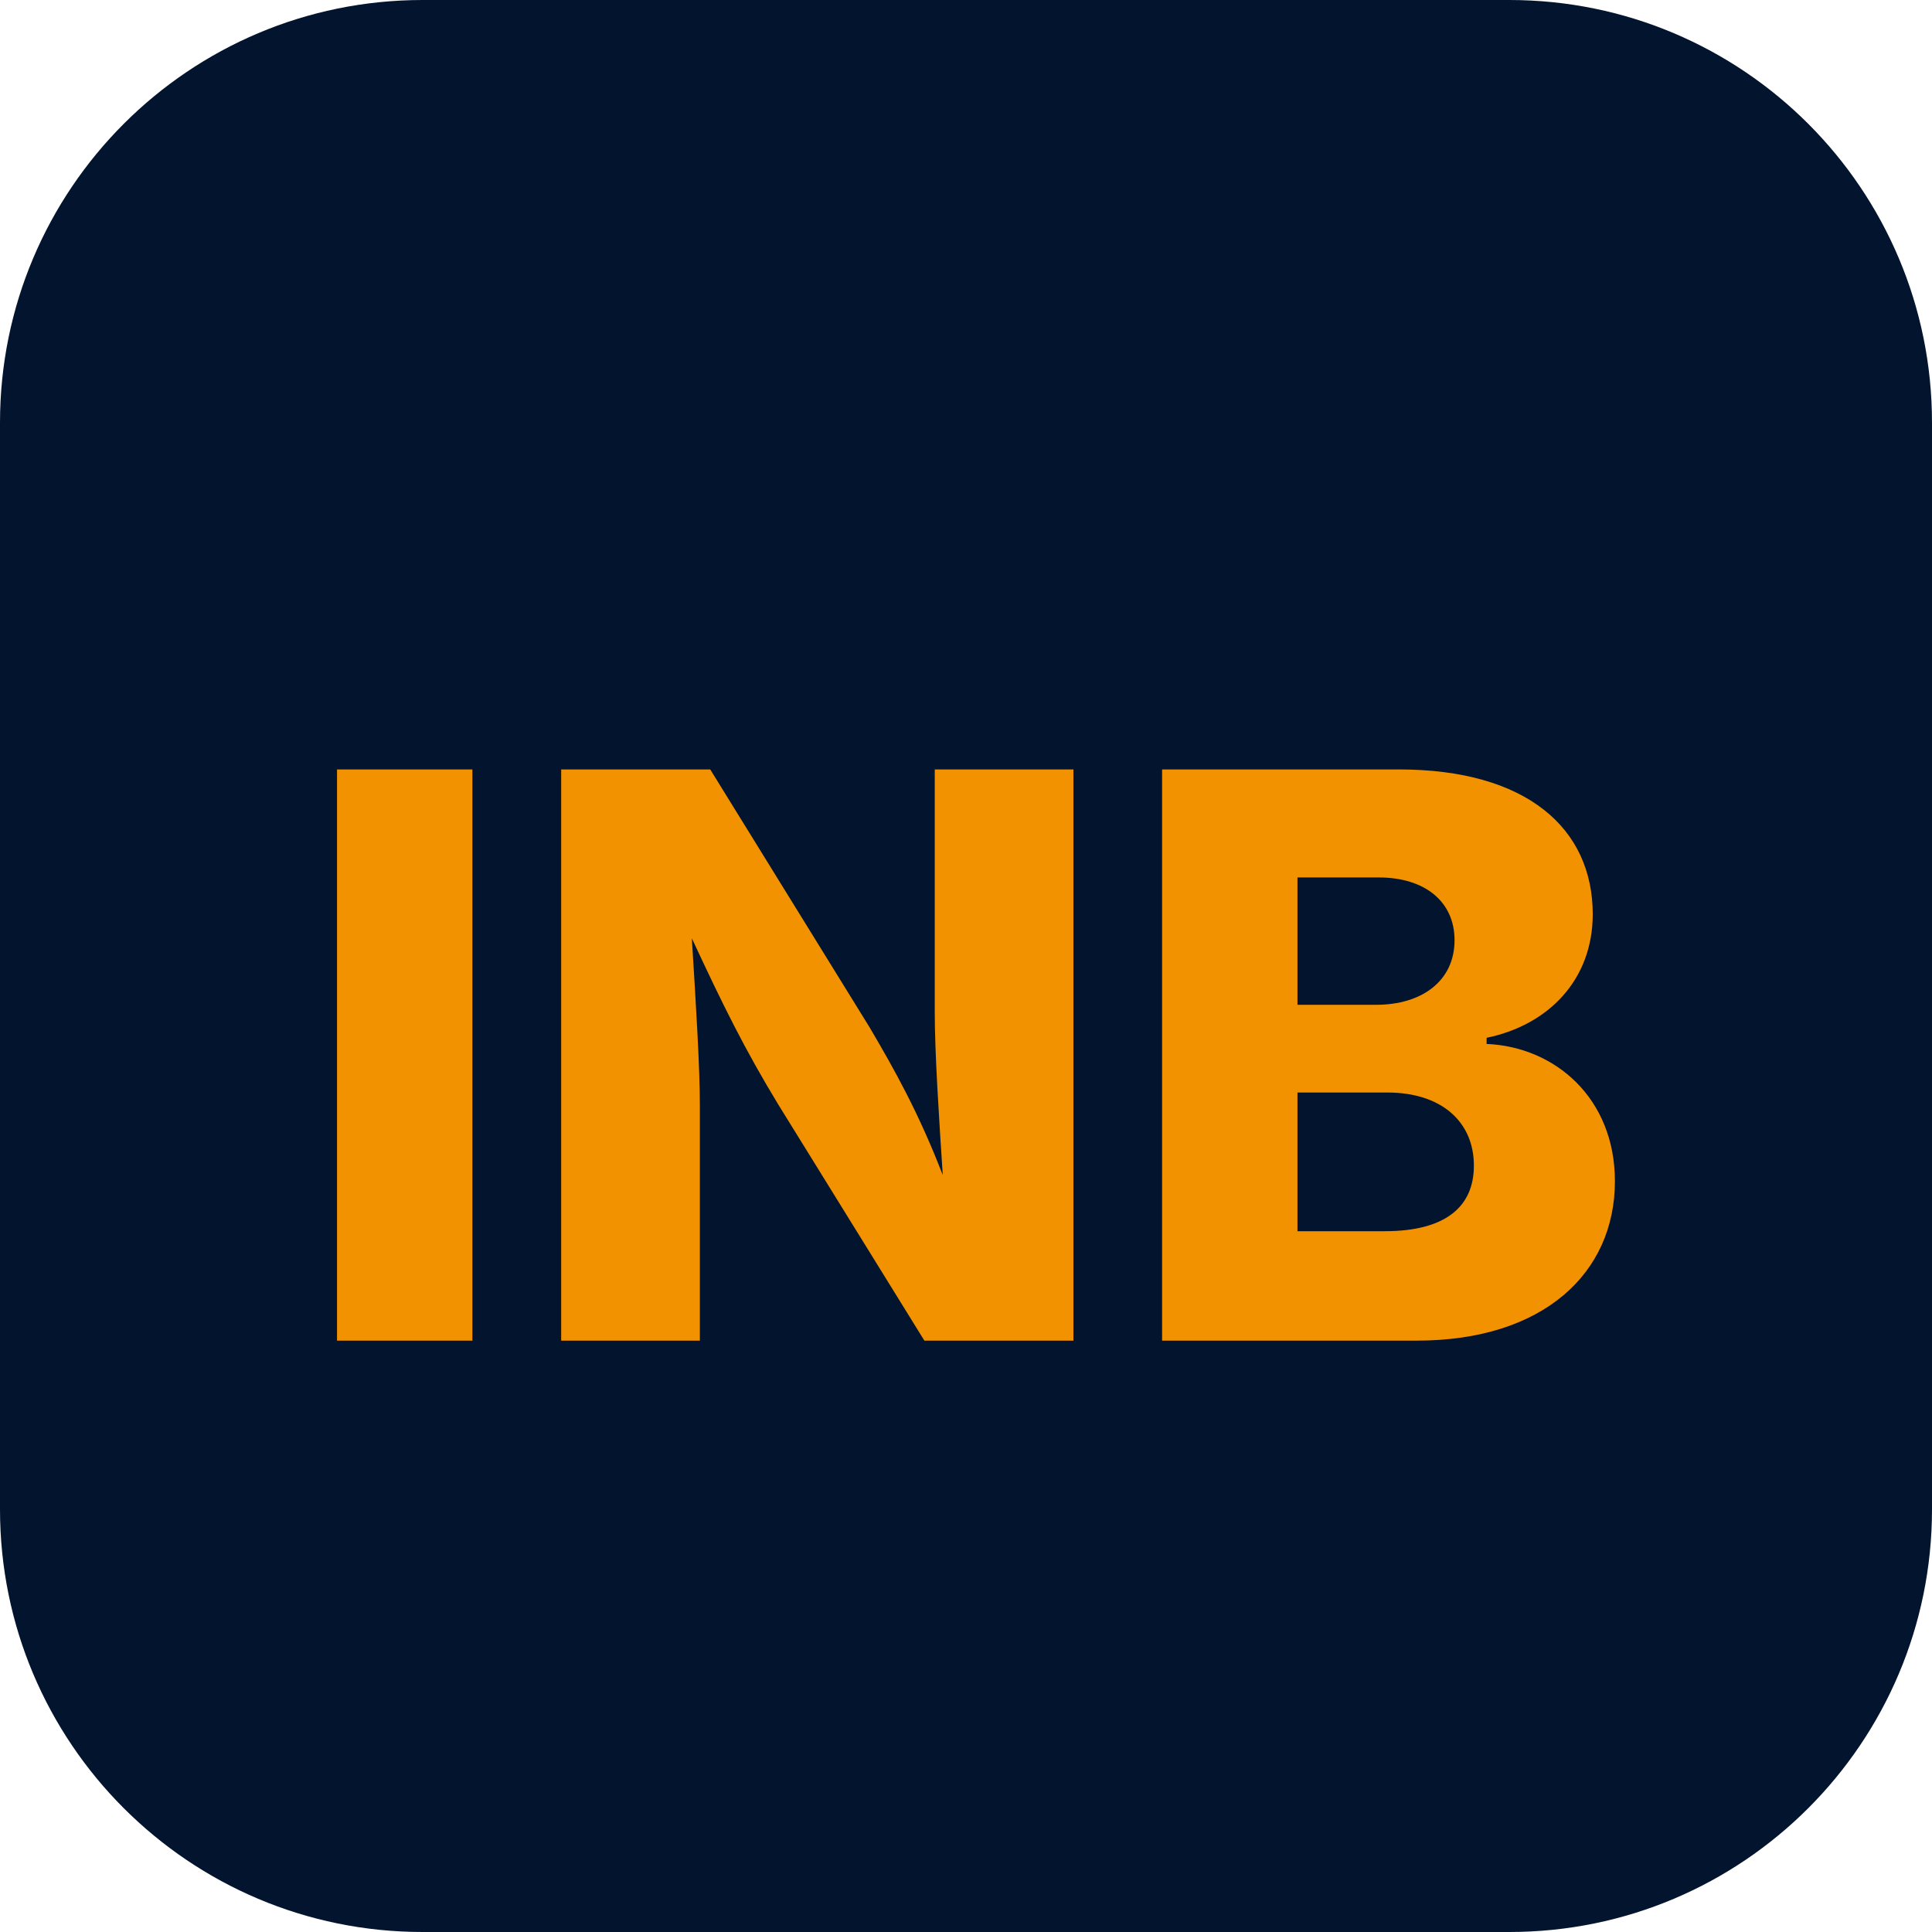
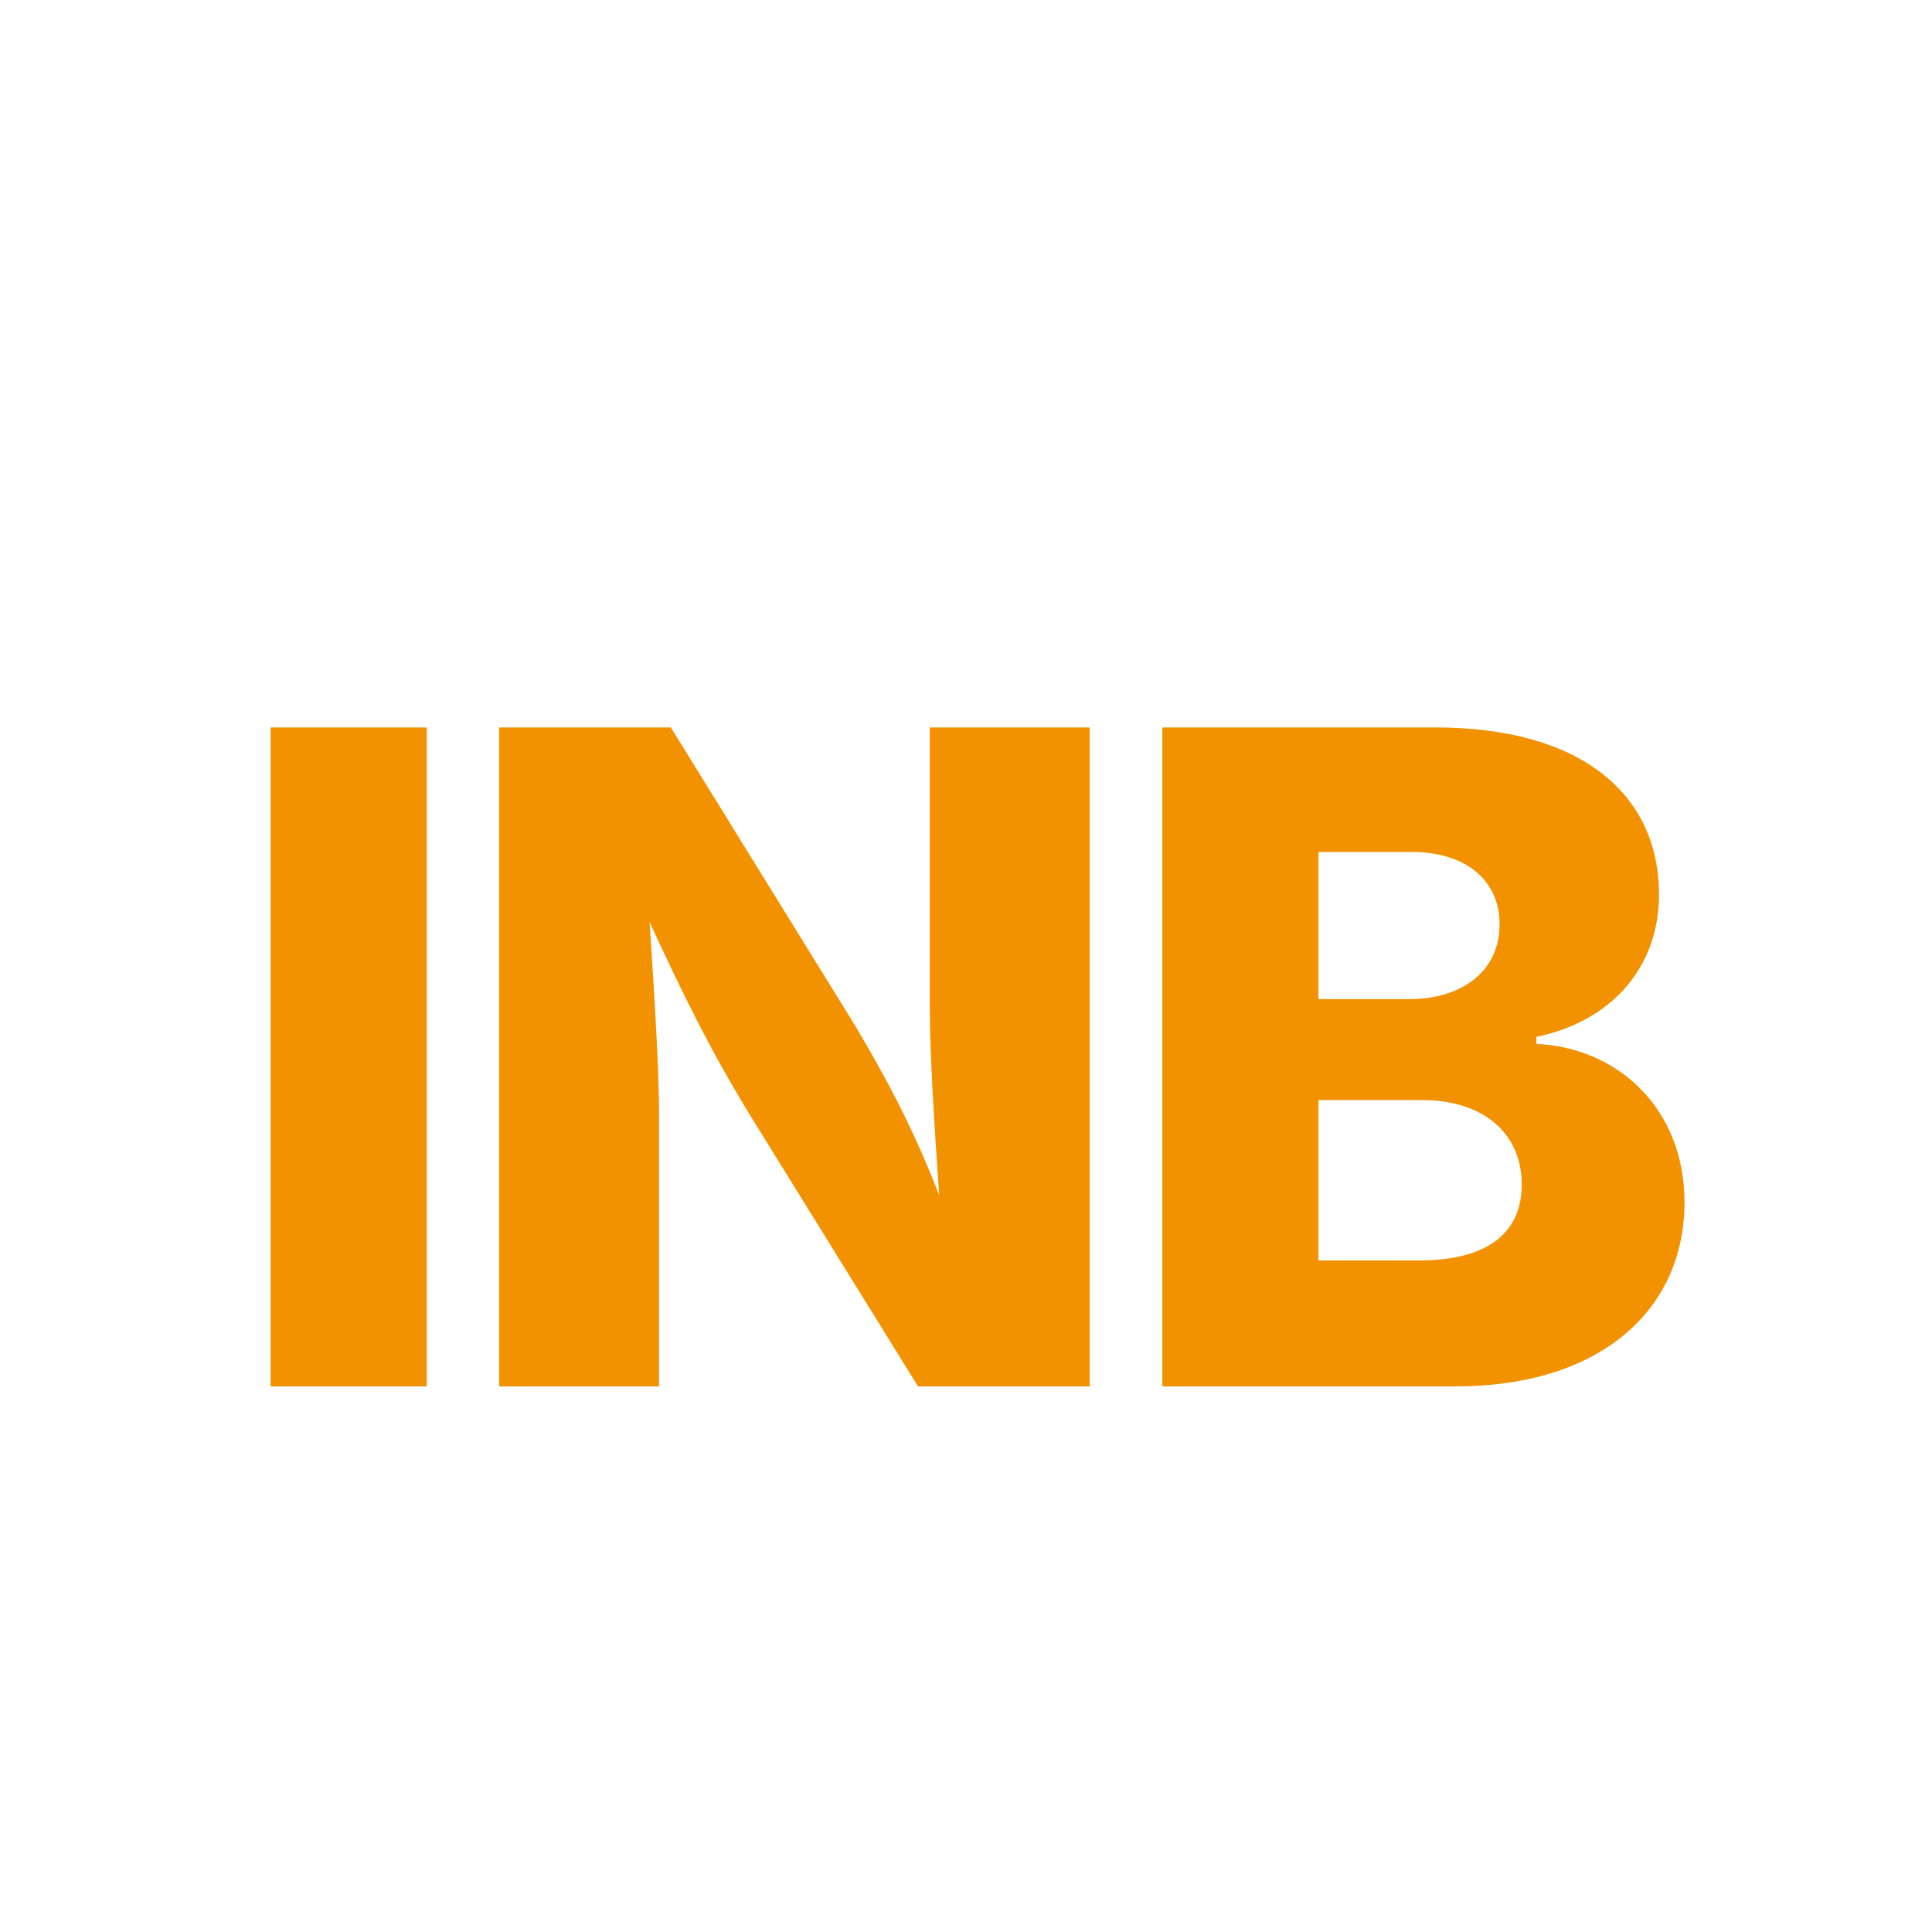
<svg xmlns="http://www.w3.org/2000/svg" viewBox="0 0 64 64">
-   <rect width="64" height="64" rx="14" fill="#03142e" />
-   <text x="50%" y="54%" dominant-baseline="middle" text-anchor="middle" font-family="Inter, Arial, sans-serif" font-weight="800" font-size="26" fill="#f29200">INB</text>
+   <text x="50%" y="54%" dominant-baseline="middle" text-anchor="middle" font-family="Inter, Arial, sans-serif" font-weight="800" font-size="30" letter-spacing="-1" fill="#f29200">INB</text>
</svg>
